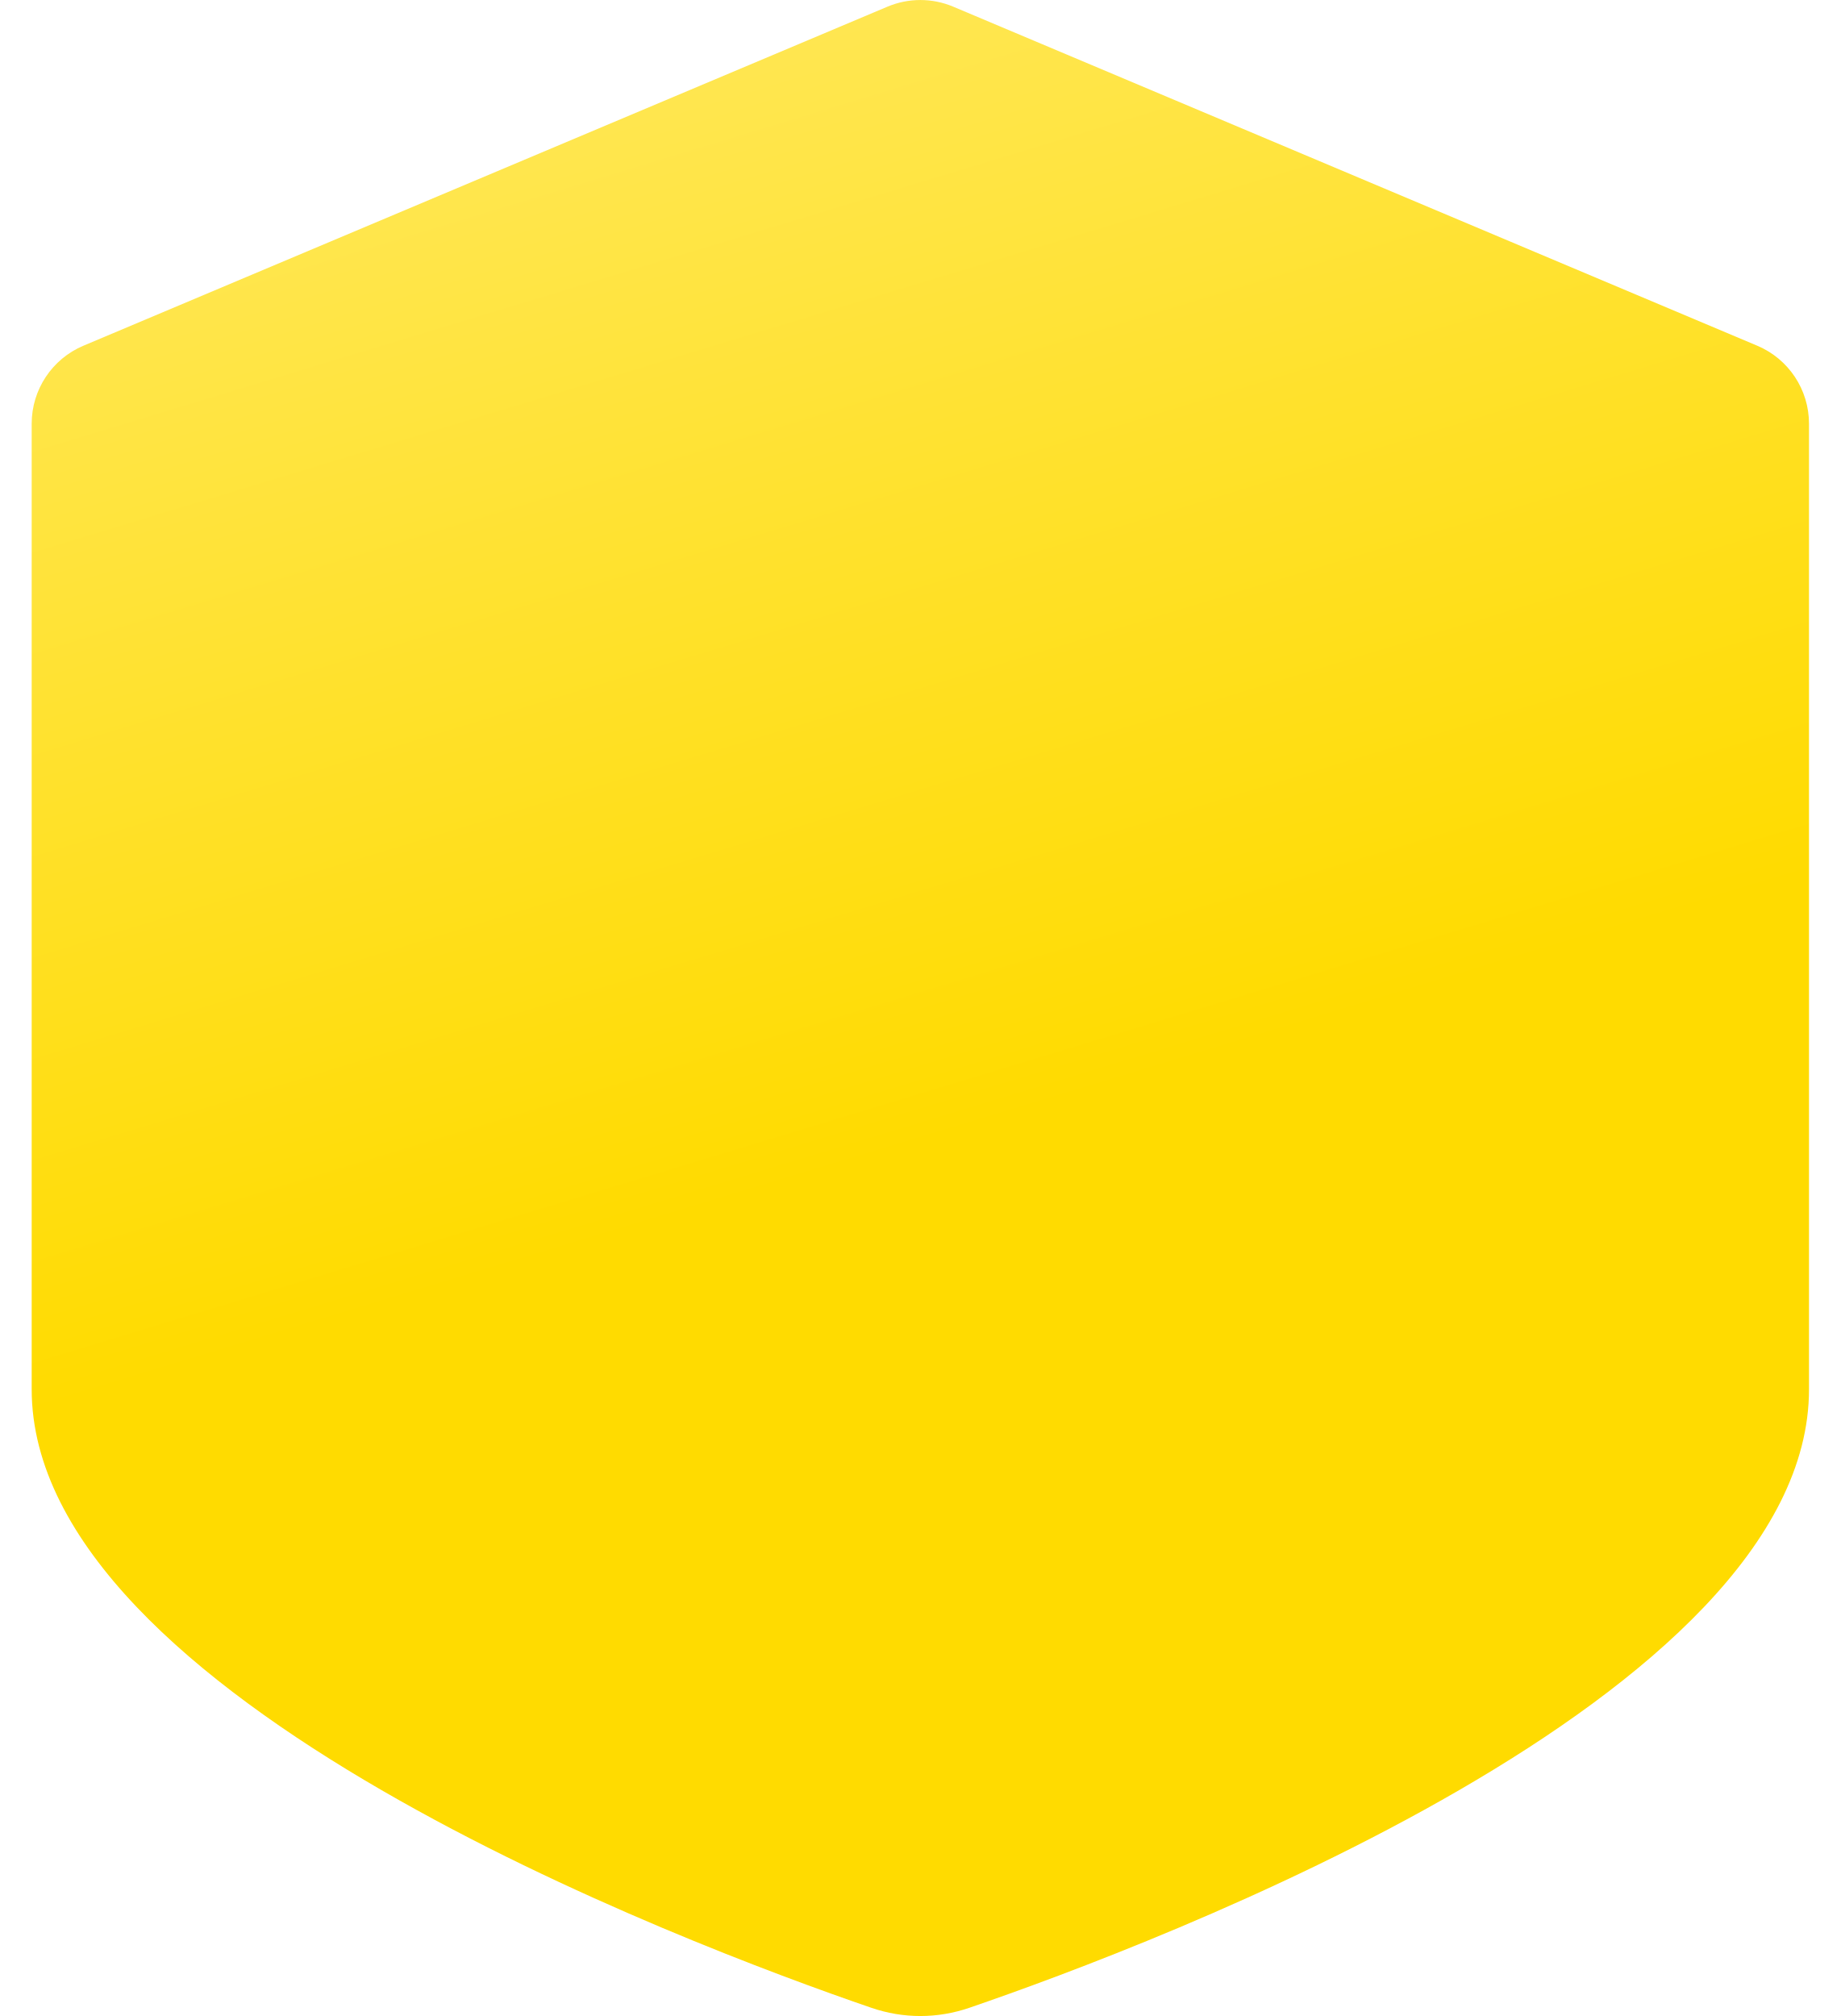
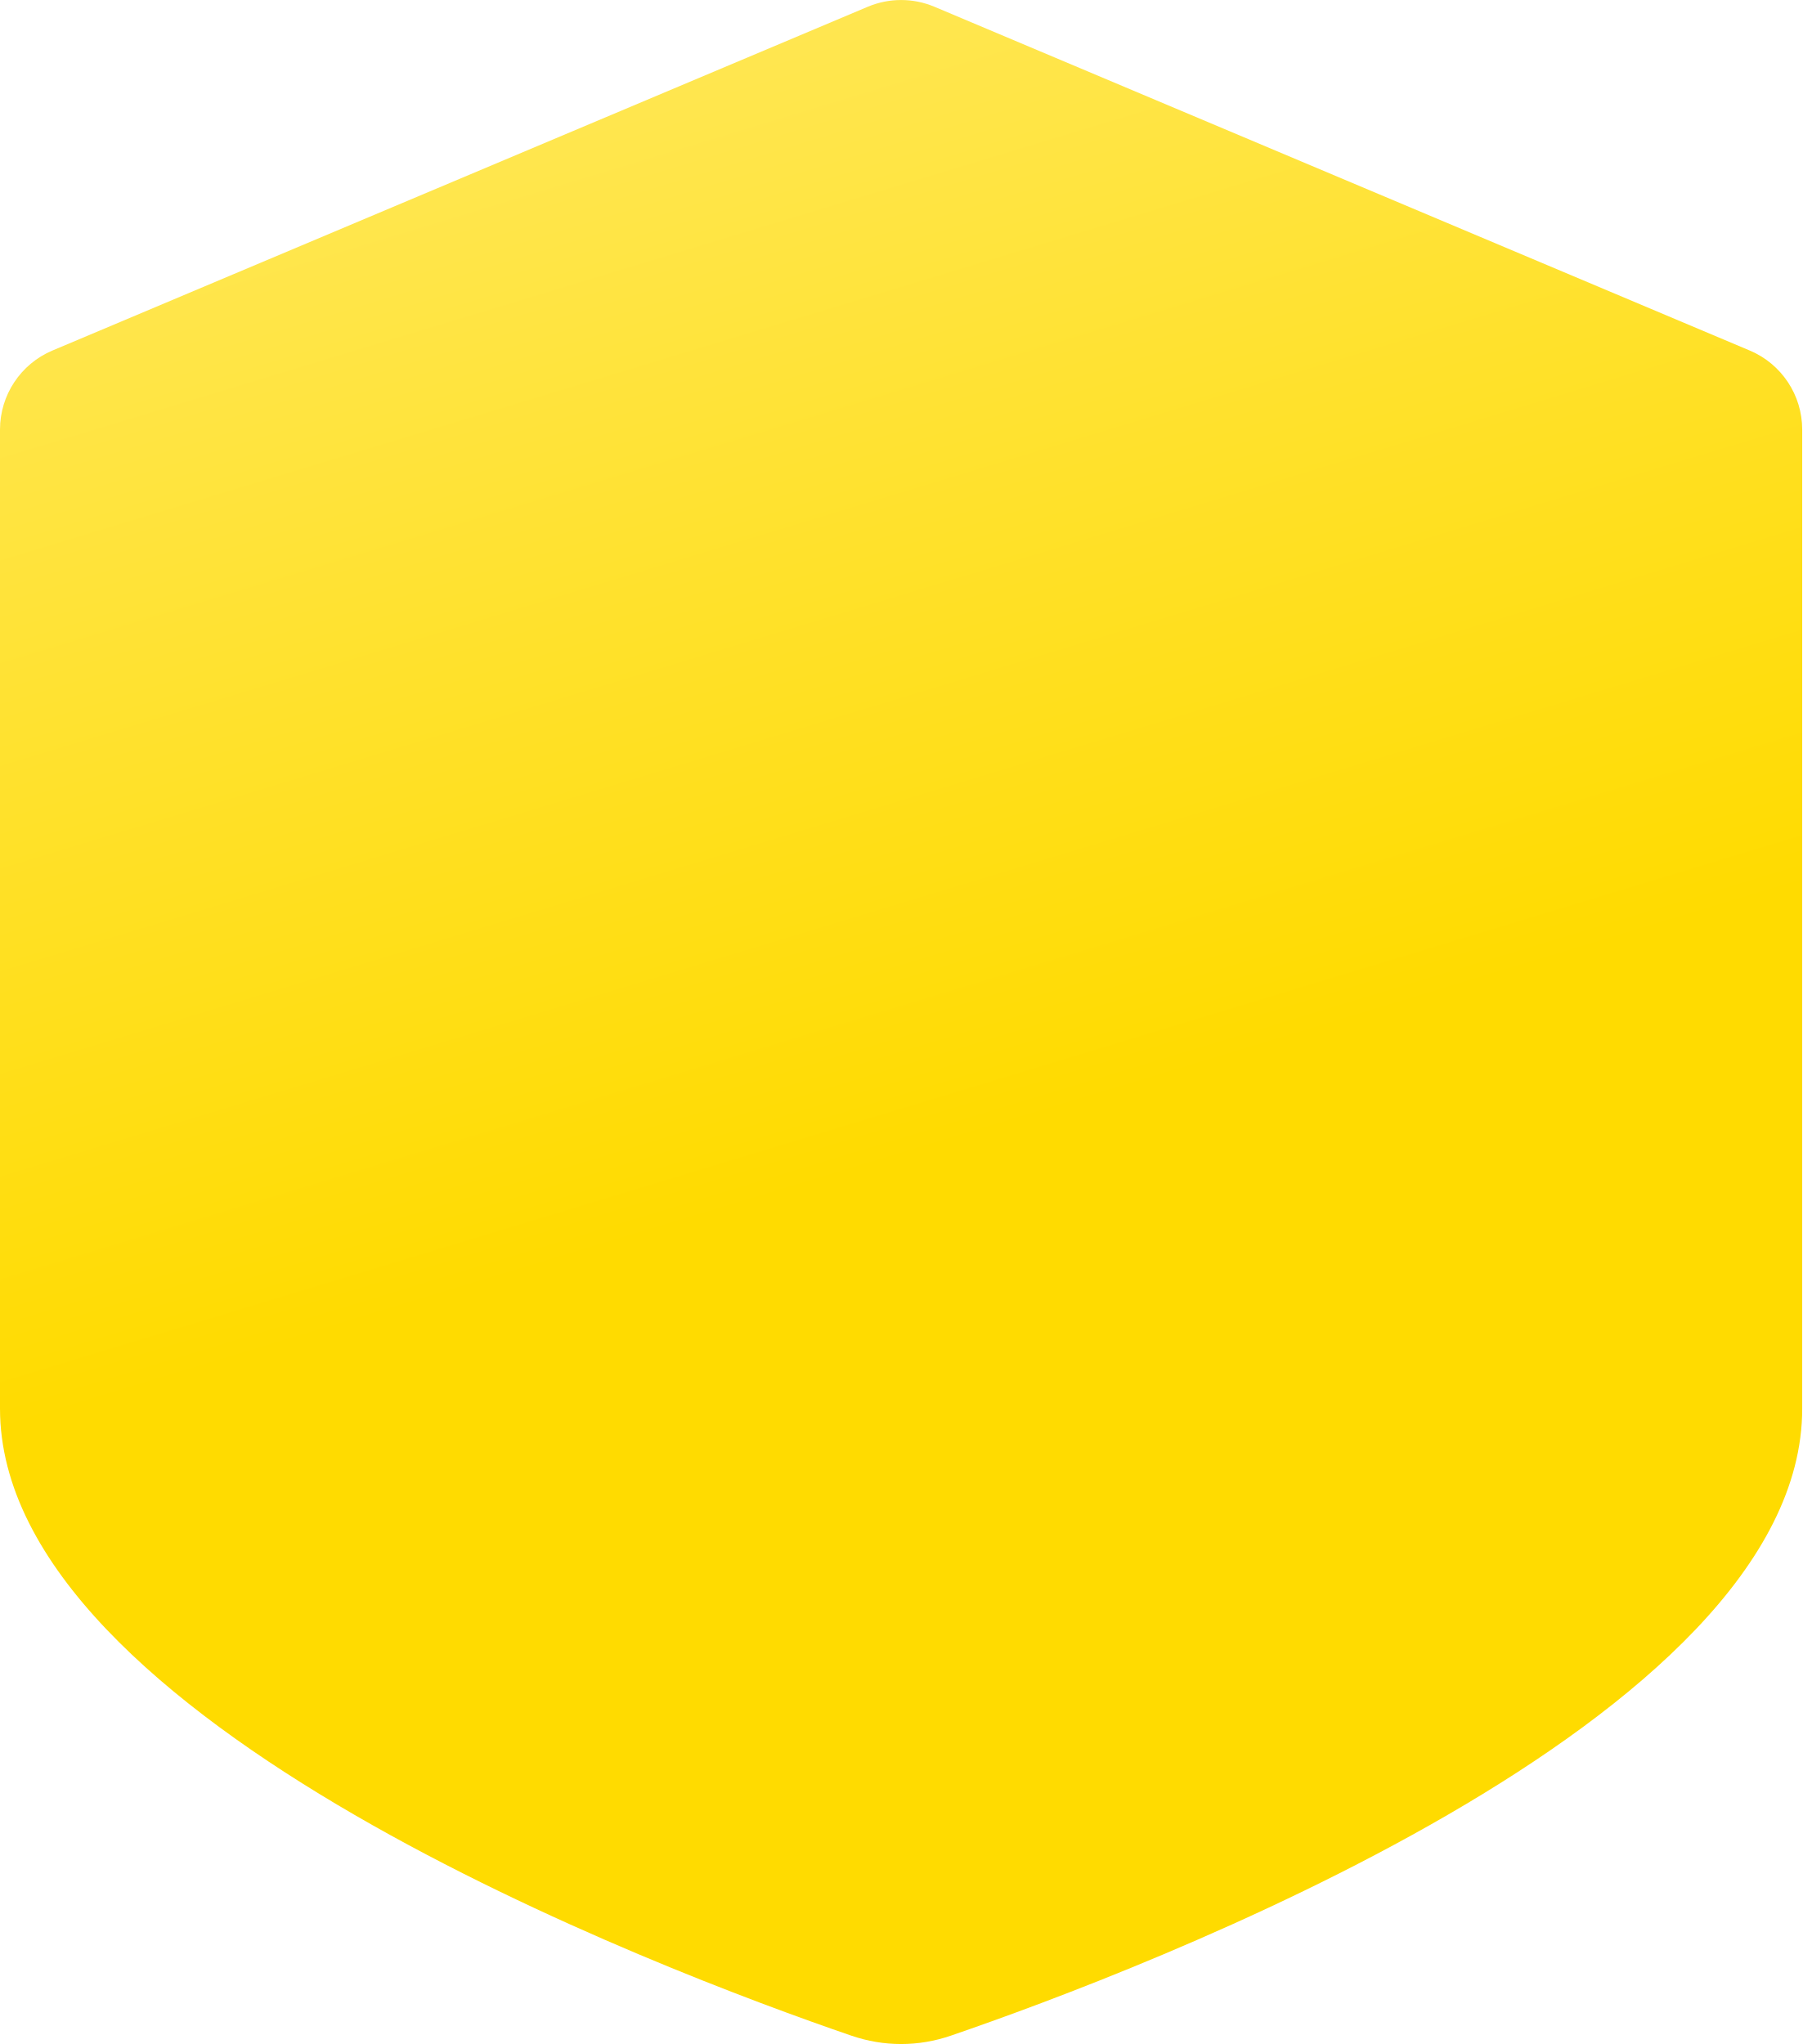
- <svg xmlns="http://www.w3.org/2000/svg" width="21" height="23" viewBox="0 0 21 23.82" fill="none">
+ <svg xmlns="http://www.w3.org/2000/svg" preserveAspectRatio="none" width="100%" height="100%" overflow="visible" style="display: block;" viewBox="0 0 21 23.82" fill="none">
  <g id="Group">
-     <path id="Vector" fill-rule="evenodd" clip-rule="evenodd" d="M0.611 4.085C0.241 4.241 0 4.604 0 5.006V10.415V16.415C0 20.057 7.713 22.965 9.918 23.722C10.299 23.853 10.701 23.853 11.082 23.722C13.287 22.965 21 20.057 21 16.415V10.415V5.006C21 4.604 20.759 4.241 20.389 4.085L10.889 0.079C10.64 -0.026 10.36 -0.026 10.111 0.079L0.611 4.085ZM2.865 9.207L0.013 10.409L2.865 9.207C2.865 9.207 2.865 9.207 2.865 9.207Z" fill="url(#paint0_linear_54_2866)" />
+     <path id="Vector" fill-rule="evenodd" clip-rule="evenodd" d="M0.611 4.085C0.241 4.241 0 4.604 0 5.006V10.415V16.415C0 20.057 7.713 22.965 9.918 23.722C10.299 23.853 10.701 23.853 11.082 23.722C13.287 22.965 21 20.057 21 16.415V10.415V5.006C21 4.604 20.759 4.241 20.389 4.085L10.889 0.079C10.64 -0.026 10.36 -0.026 10.111 0.079L0.611 4.085ZM2.865 9.207L0.013 10.409L2.865 9.207C2.865 9.207 2.865 9.207 2.865 9.207Z" fill="url(#paint0_linear_2058_9117)" />
  </g>
  <defs>
-     <linearGradient id="paint0_linear_54_2866" x1="0.25" y1="-4.893" x2="6.475" y2="15.61" gradientUnits="userSpaceOnUse">
+     <linearGradient id="paint0_linear_2058_9117" x1="0.25" y1="-4.893" x2="6.475" y2="15.61" gradientUnits="userSpaceOnUse">
      <stop stop-color="#FFED80" />
      <stop offset="0.961" stop-color="#FFDB00" />
    </linearGradient>
  </defs>
</svg>
